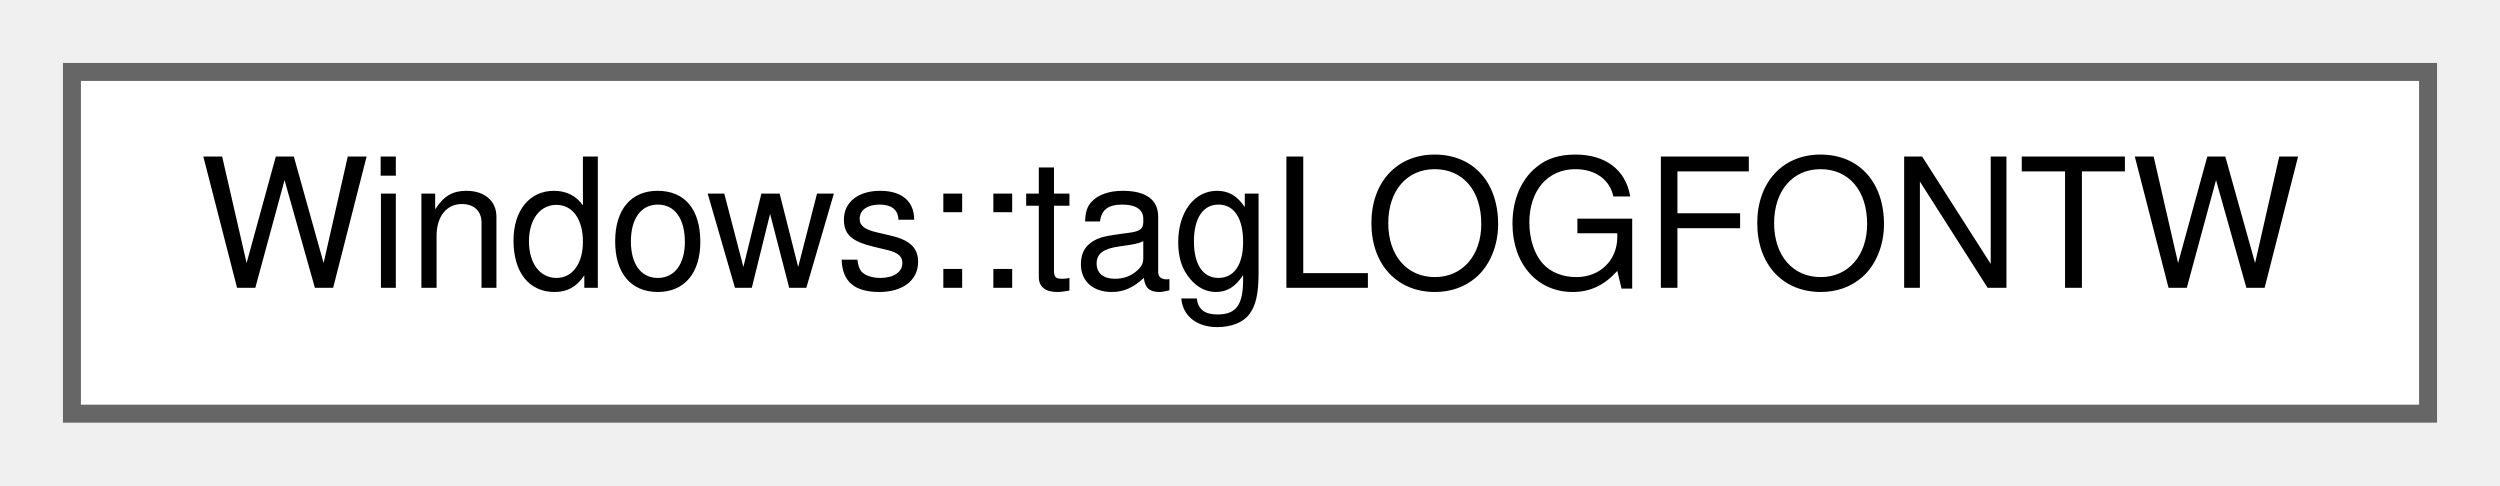
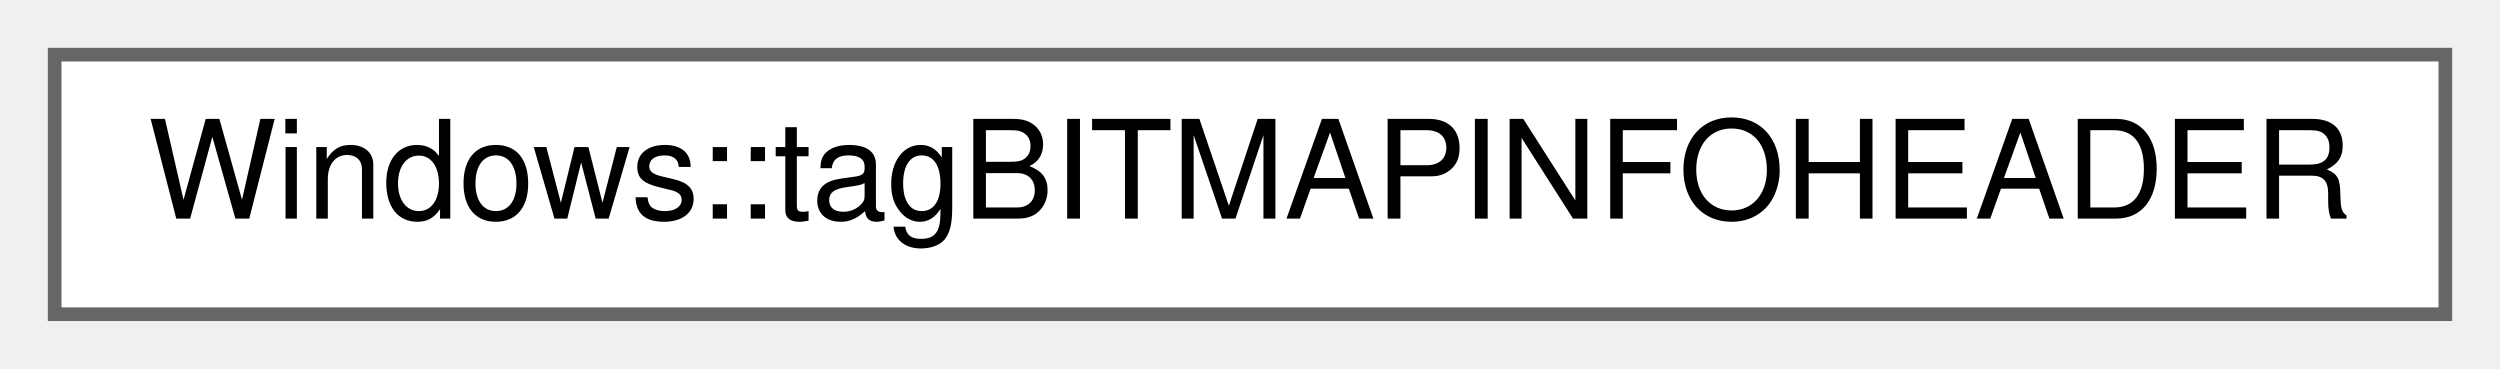
- <svg xmlns="http://www.w3.org/2000/svg" xmlns:xlink="http://www.w3.org/1999/xlink" width="139pt" height="27pt" viewBox="0.00 0.00 139.00 27.00">
+ <svg xmlns="http://www.w3.org/2000/svg" xmlns:xlink="http://www.w3.org/1999/xlink" width="183pt" height="27pt" viewBox="0.00 0.00 183.00 27.00">
  <g id="graph0" class="graph" transform="scale(1 1) rotate(0) translate(4 23)">
    <g id="Node000000" class="node">
      <g id="a_Node000000">
-         <a xlink:href="struct_windows_1_1tag_l_o_g_f_o_n_t_w.html" target="_top" xlink:title=" ">
-           <polygon fill="white" stroke="#666666" points="131,-19 0,-19 0,0 131,0 131,-19" />
-           <text text-anchor="middle" x="65.5" y="-7" font-family="Helvetica,sans-Serif" font-size="10.00">Windows::tagLOGFONTW</text>
+         <a xlink:href="struct_windows_1_1tag_b_i_t_m_a_p_i_n_f_o_h_e_a_d_e_r.html" target="_top" xlink:title=" ">
+           <polygon fill="white" stroke="#666666" points="175,-19 0,-19 0,0 175,0 175,-19" />
+           <text text-anchor="middle" x="87.5" y="-7" font-family="Helvetica,sans-Serif" font-size="10.00">Windows::tagBITMAPINFOHEADER</text>
        </a>
      </g>
    </g>
  </g>
</svg>
